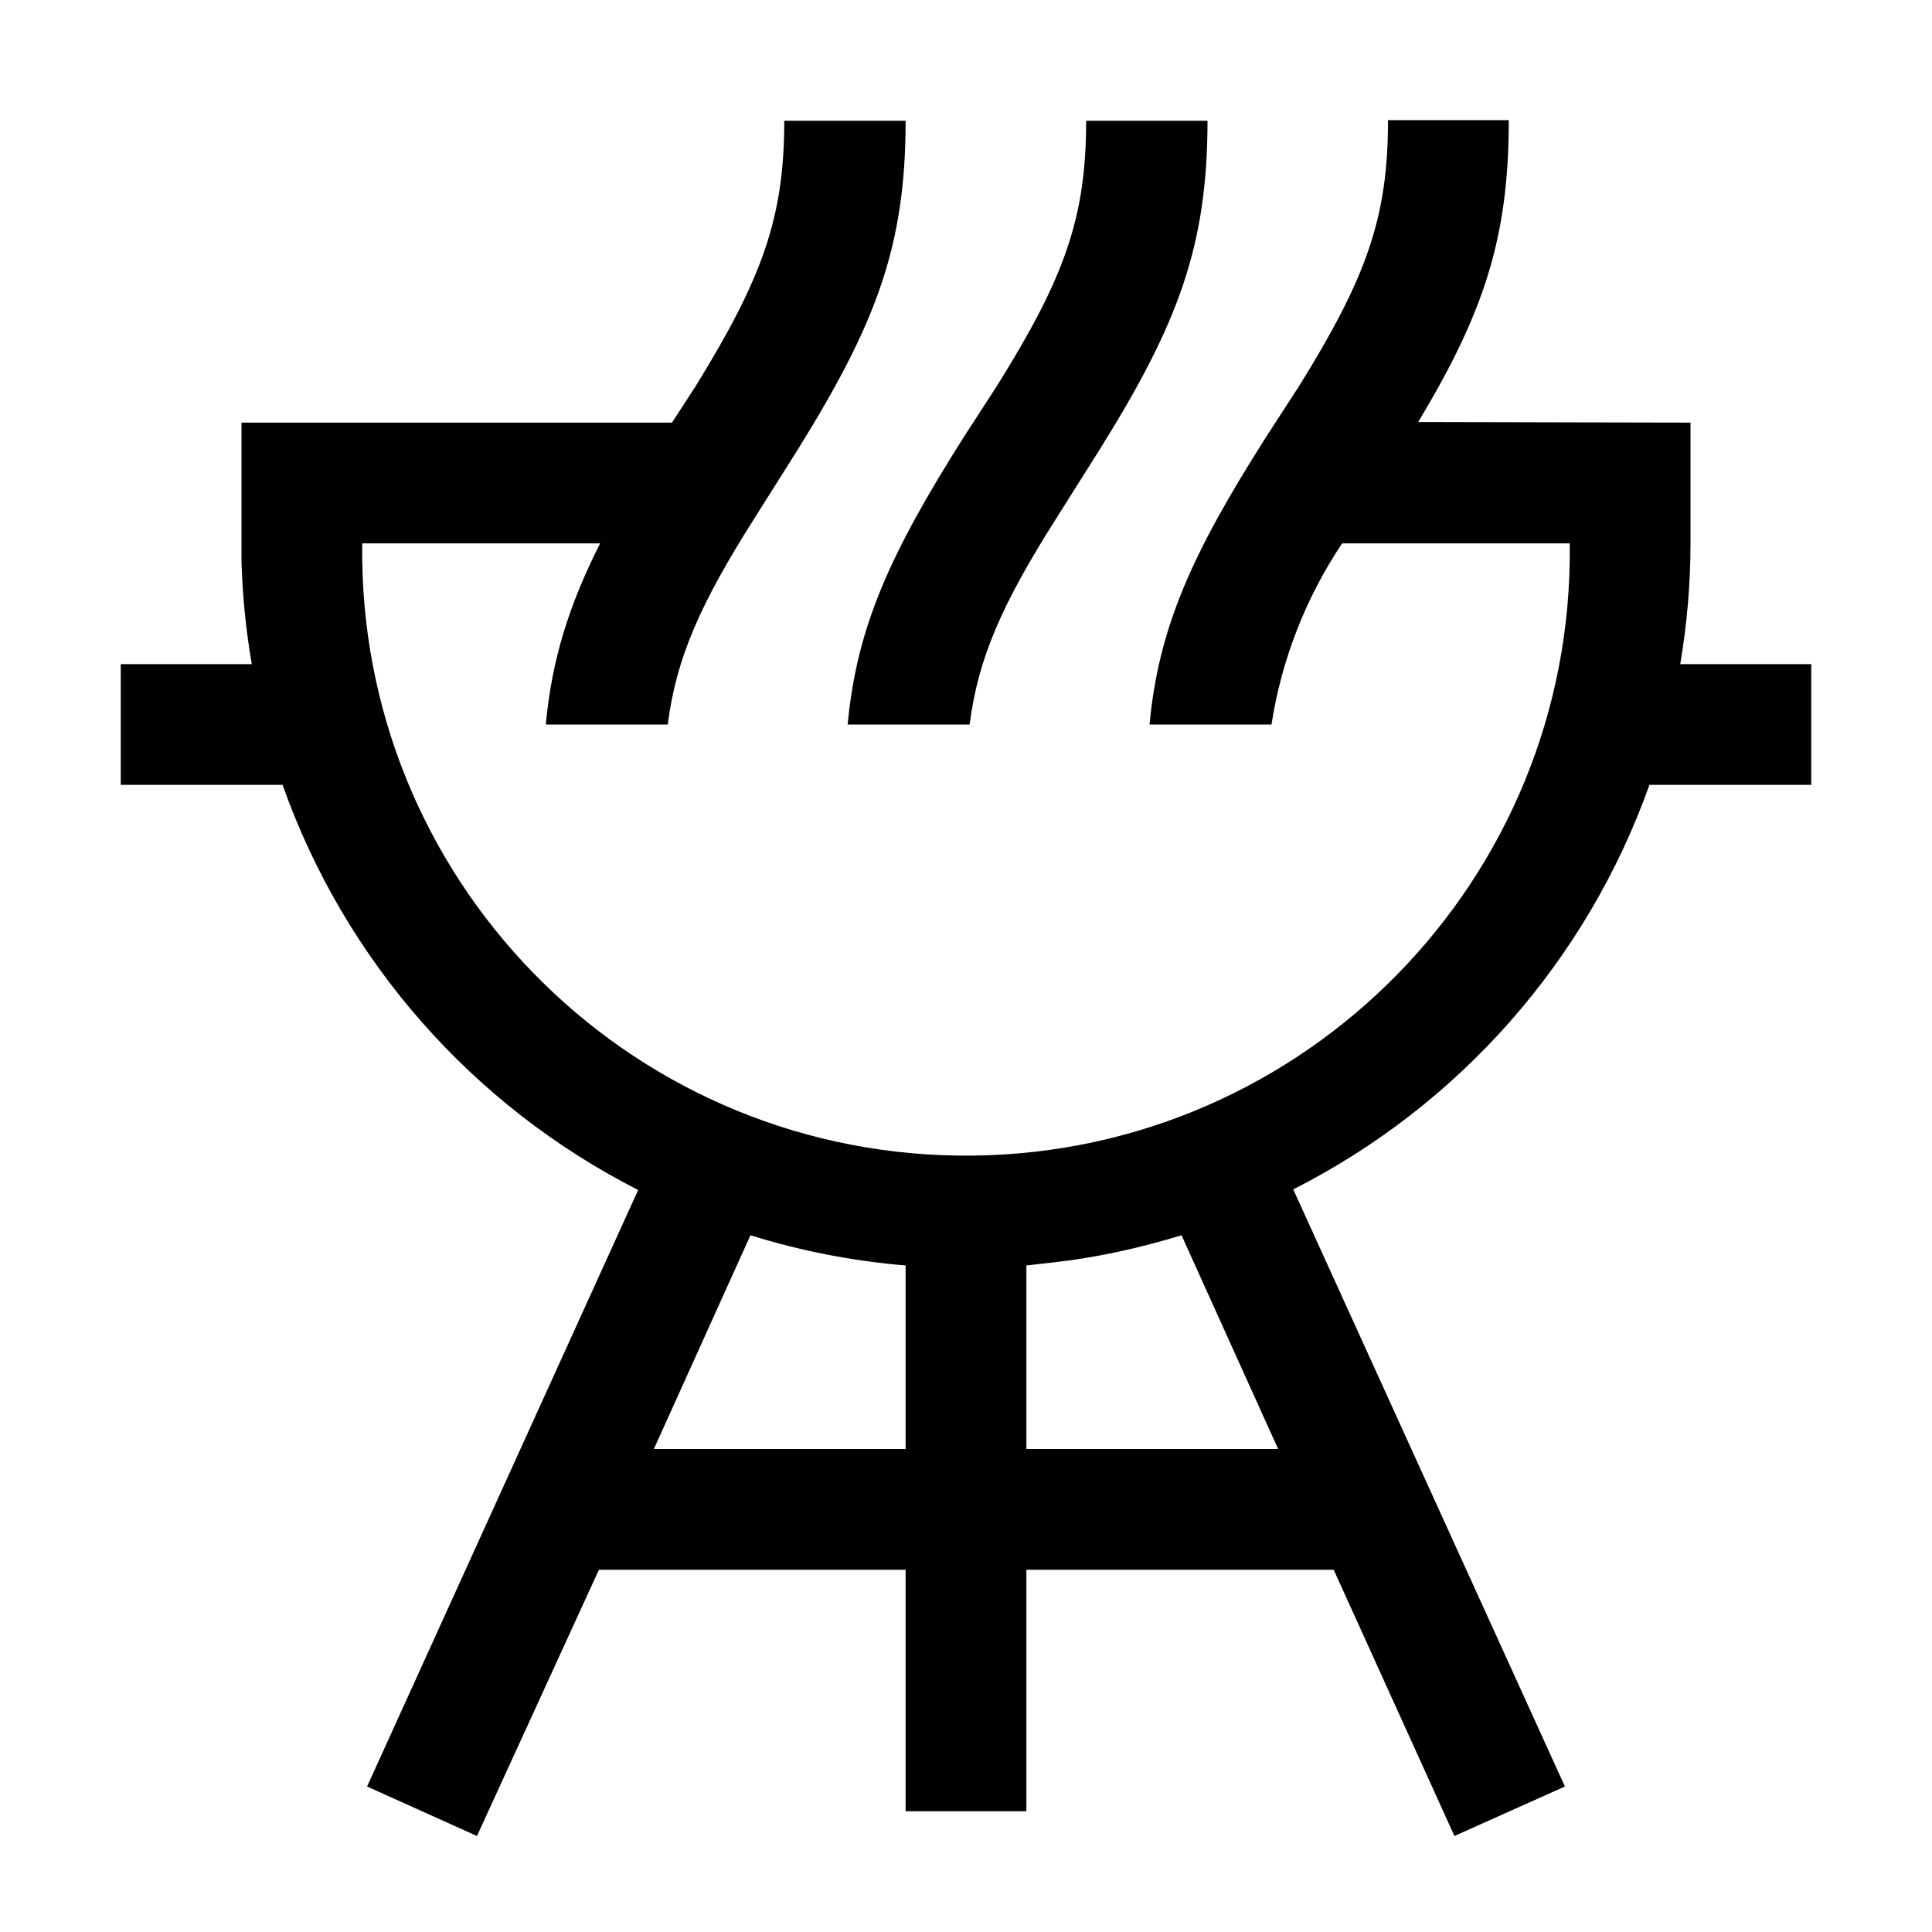
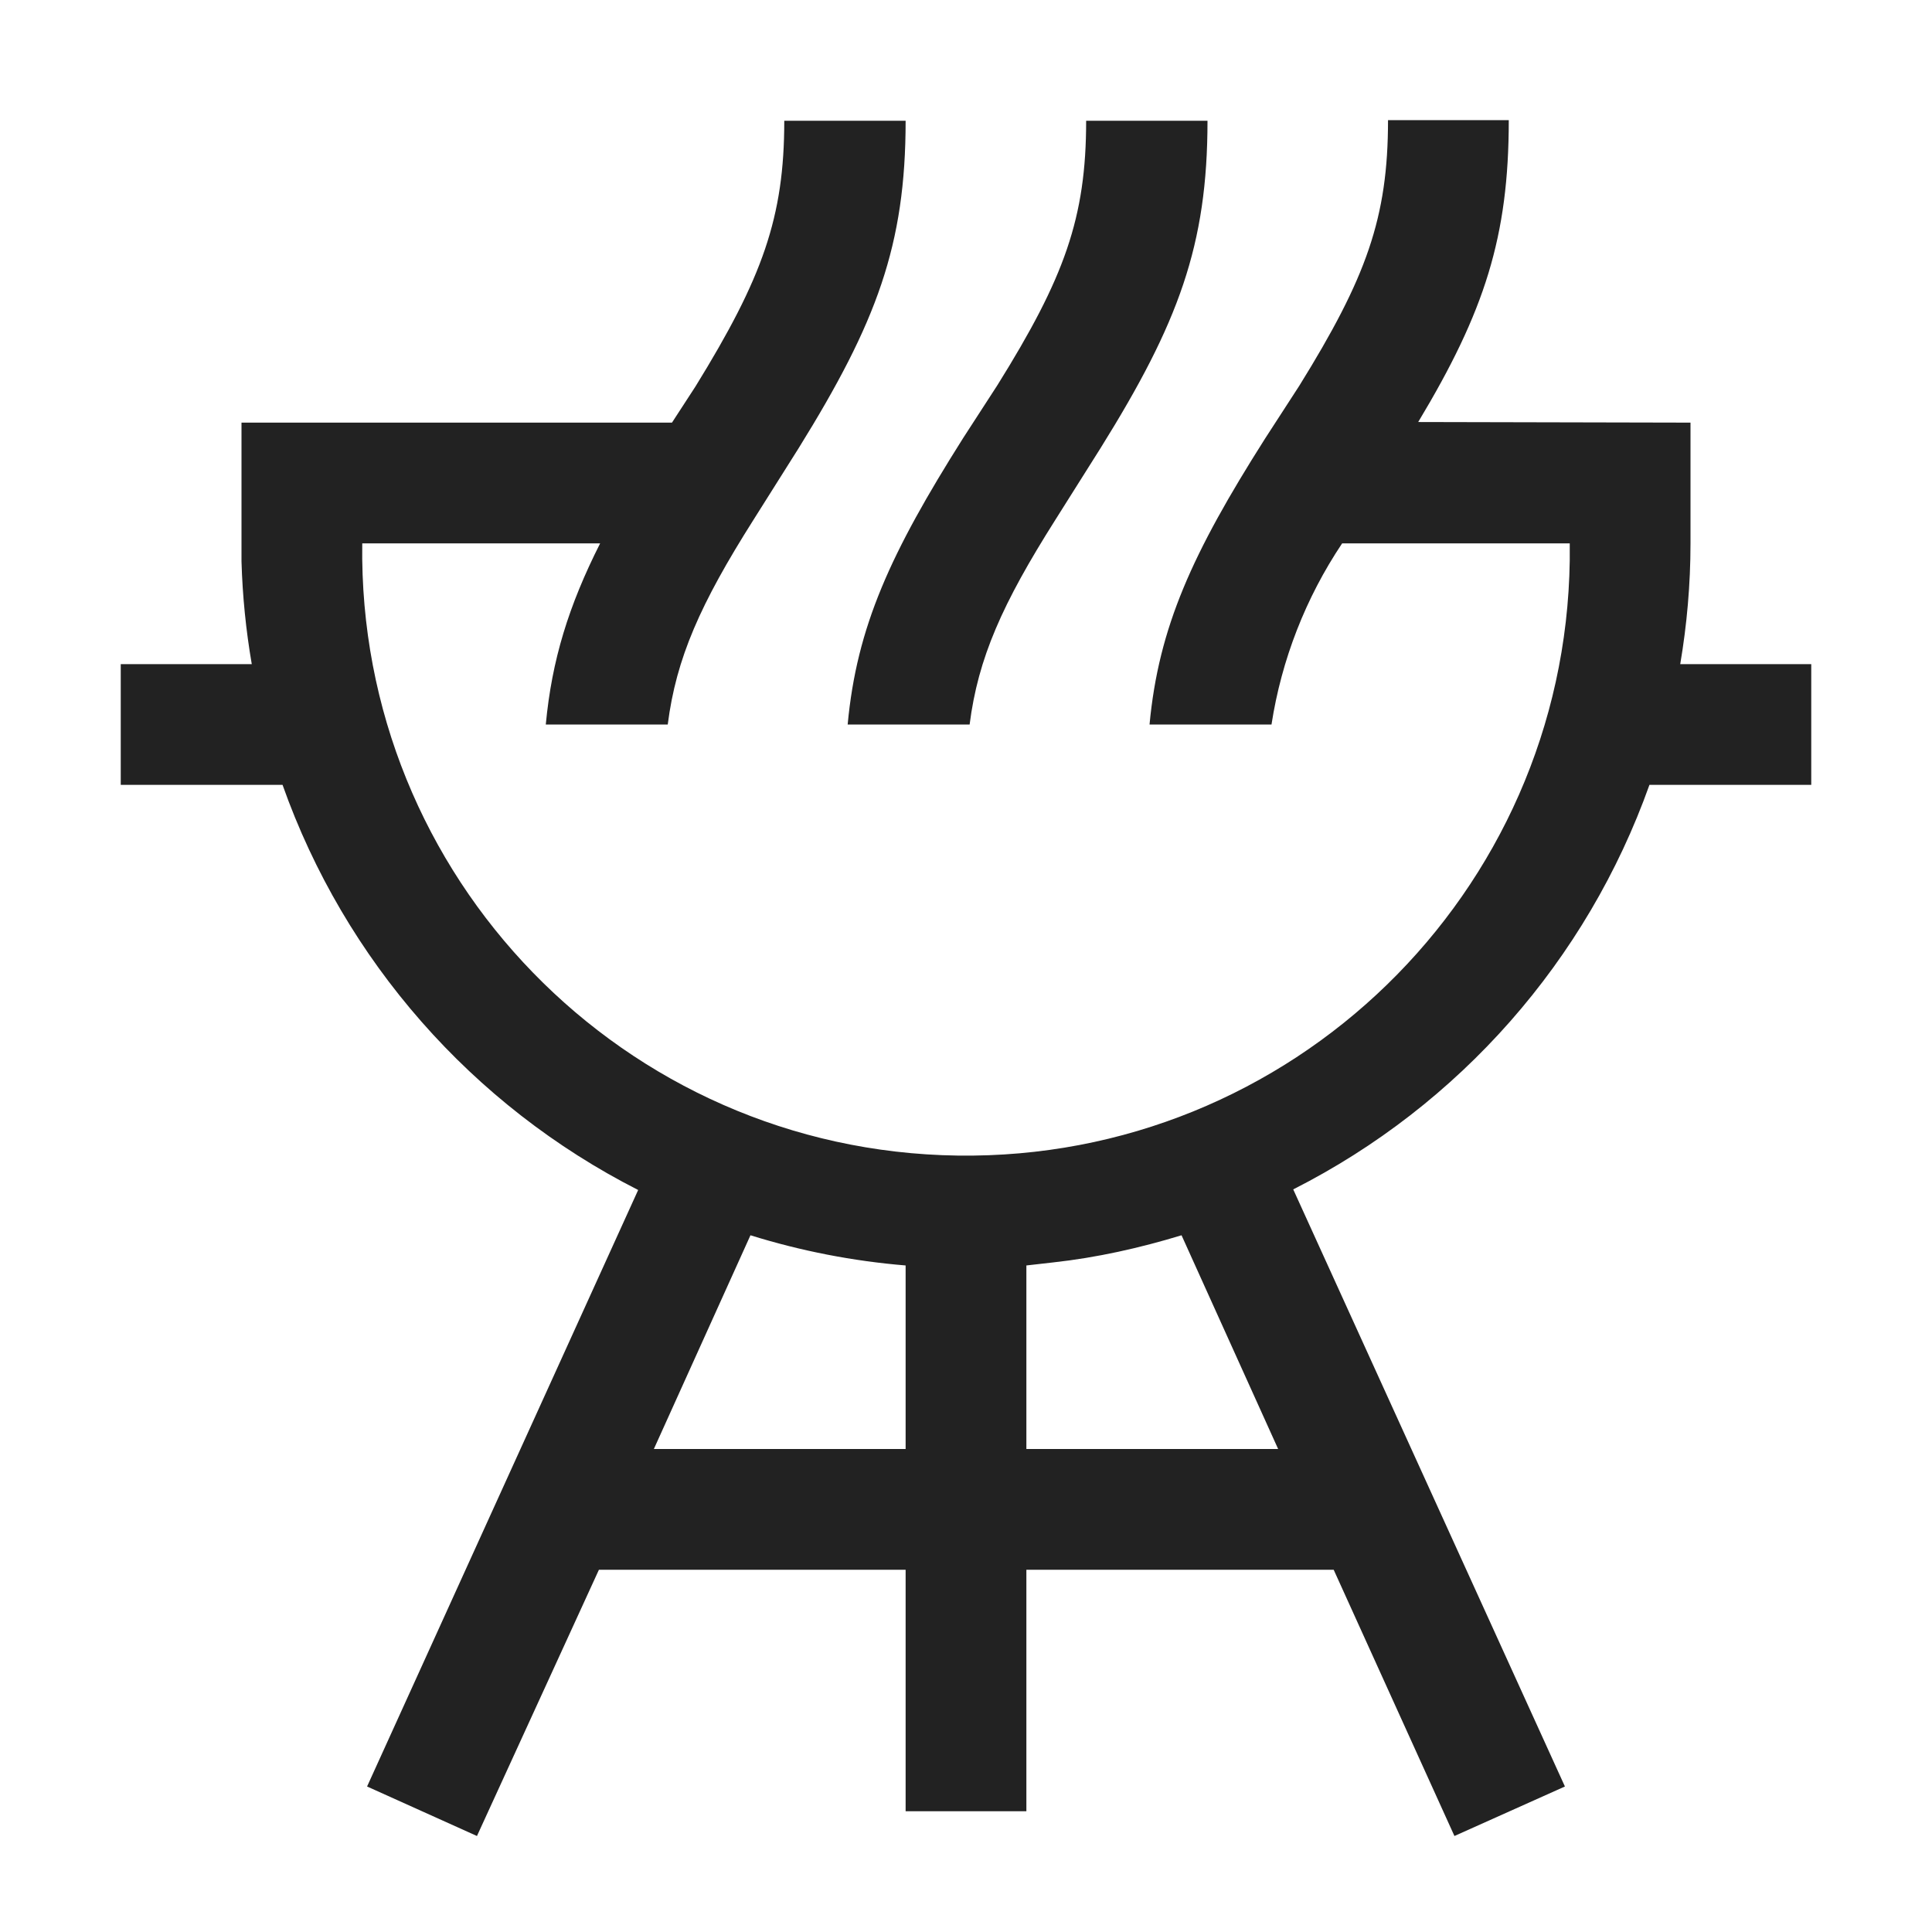
<svg xmlns="http://www.w3.org/2000/svg" viewBox="0 0 32 32" aria-hidden="true" role="presentation" focusable="false" style="display: block; height: 24px; width: 24px; fill: currentcolor;">
-   <path d="M13 2h2c0 2.06-.48 3.34-1.77 5.42l-.75 1.19C11.6 10 11.2 10.9 11.06 12H9.04c.1-1.07.38-1.97.9-3H6a10 10 0 0 0 20 .28V9h-3.77a7.44 7.44 0 0 0-1.17 3h-2.02c.15-1.61.71-2.84 1.91-4.73l.57-.88c1.11-1.79 1.47-2.78 1.47-4.4h2c0 1.93-.4 3.17-1.5 5L28 7v2c0 .68-.06 1.35-.17 2H30v2h-2.68a12.04 12.04 0 0 1-5.9 6.7l4.5 9.89-1.83.82-2-4.41H17v4h-2v-4H9.92L7.9 30.41l-1.82-.82 4.49-9.88A12.04 12.04 0 0 1 4.68 13H2v-2h2.17A12.06 12.06 0 0 1 4 9.3V7h7.13l.39-.6c1.11-1.8 1.47-2.8 1.47-4.4zm-.57 18.46L10.83 24H15v-3.04a11.95 11.95 0 0 1-2.57-.5zm4.57.5V24h4.17l-1.6-3.54c-.69.21-1.4.37-2.13.45zM18 2h2c0 2.06-.48 3.35-1.77 5.42l-.75 1.19C16.6 10 16.2 10.9 16.06 12h-2.02c.15-1.62.71-2.84 1.91-4.74l.57-.88C17.63 4.6 17.99 3.61 17.99 2z" />
+   <path d="M13 2h2c0 2.06-.48 3.34-1.77 5.42l-.75 1.19C11.6 10 11.2 10.9 11.06 12H9.04c.1-1.07.38-1.97.9-3H6a10 10 0 0 0 20 .28V9h-3.77a7.44 7.44 0 0 0-1.17 3h-2.02c.15-1.61.71-2.84 1.91-4.73l.57-.88c1.11-1.79 1.47-2.78 1.47-4.4h2c0 1.93-.4 3.17-1.5 5L28 7v2c0 .68-.06 1.35-.17 2H30v2h-2.68a12.04 12.04 0 0 1-5.9 6.7l4.5 9.89-1.83.82-2-4.41H17v4h-2v-4H9.92L7.9 30.41l-1.82-.82 4.49-9.88A12.04 12.04 0 0 1 4.68 13H2v-2h2.17A12.06 12.06 0 0 1 4 9.3V7h7.13l.39-.6c1.11-1.8 1.47-2.8 1.47-4.4zm-.57 18.46L10.83 24H15v-3.04a11.95 11.95 0 0 1-2.57-.5zm4.57.5V24h4.17l-1.6-3.54c-.69.21-1.4.37-2.13.45zM18 2h2c0 2.06-.48 3.35-1.77 5.42l-.75 1.19C16.6 10 16.2 10.9 16.06 12h-2.02c.15-1.62.71-2.84 1.91-4.74l.57-.88C17.63 4.6 17.99 3.61 17.99 2z" color="#222222" />
</svg>
